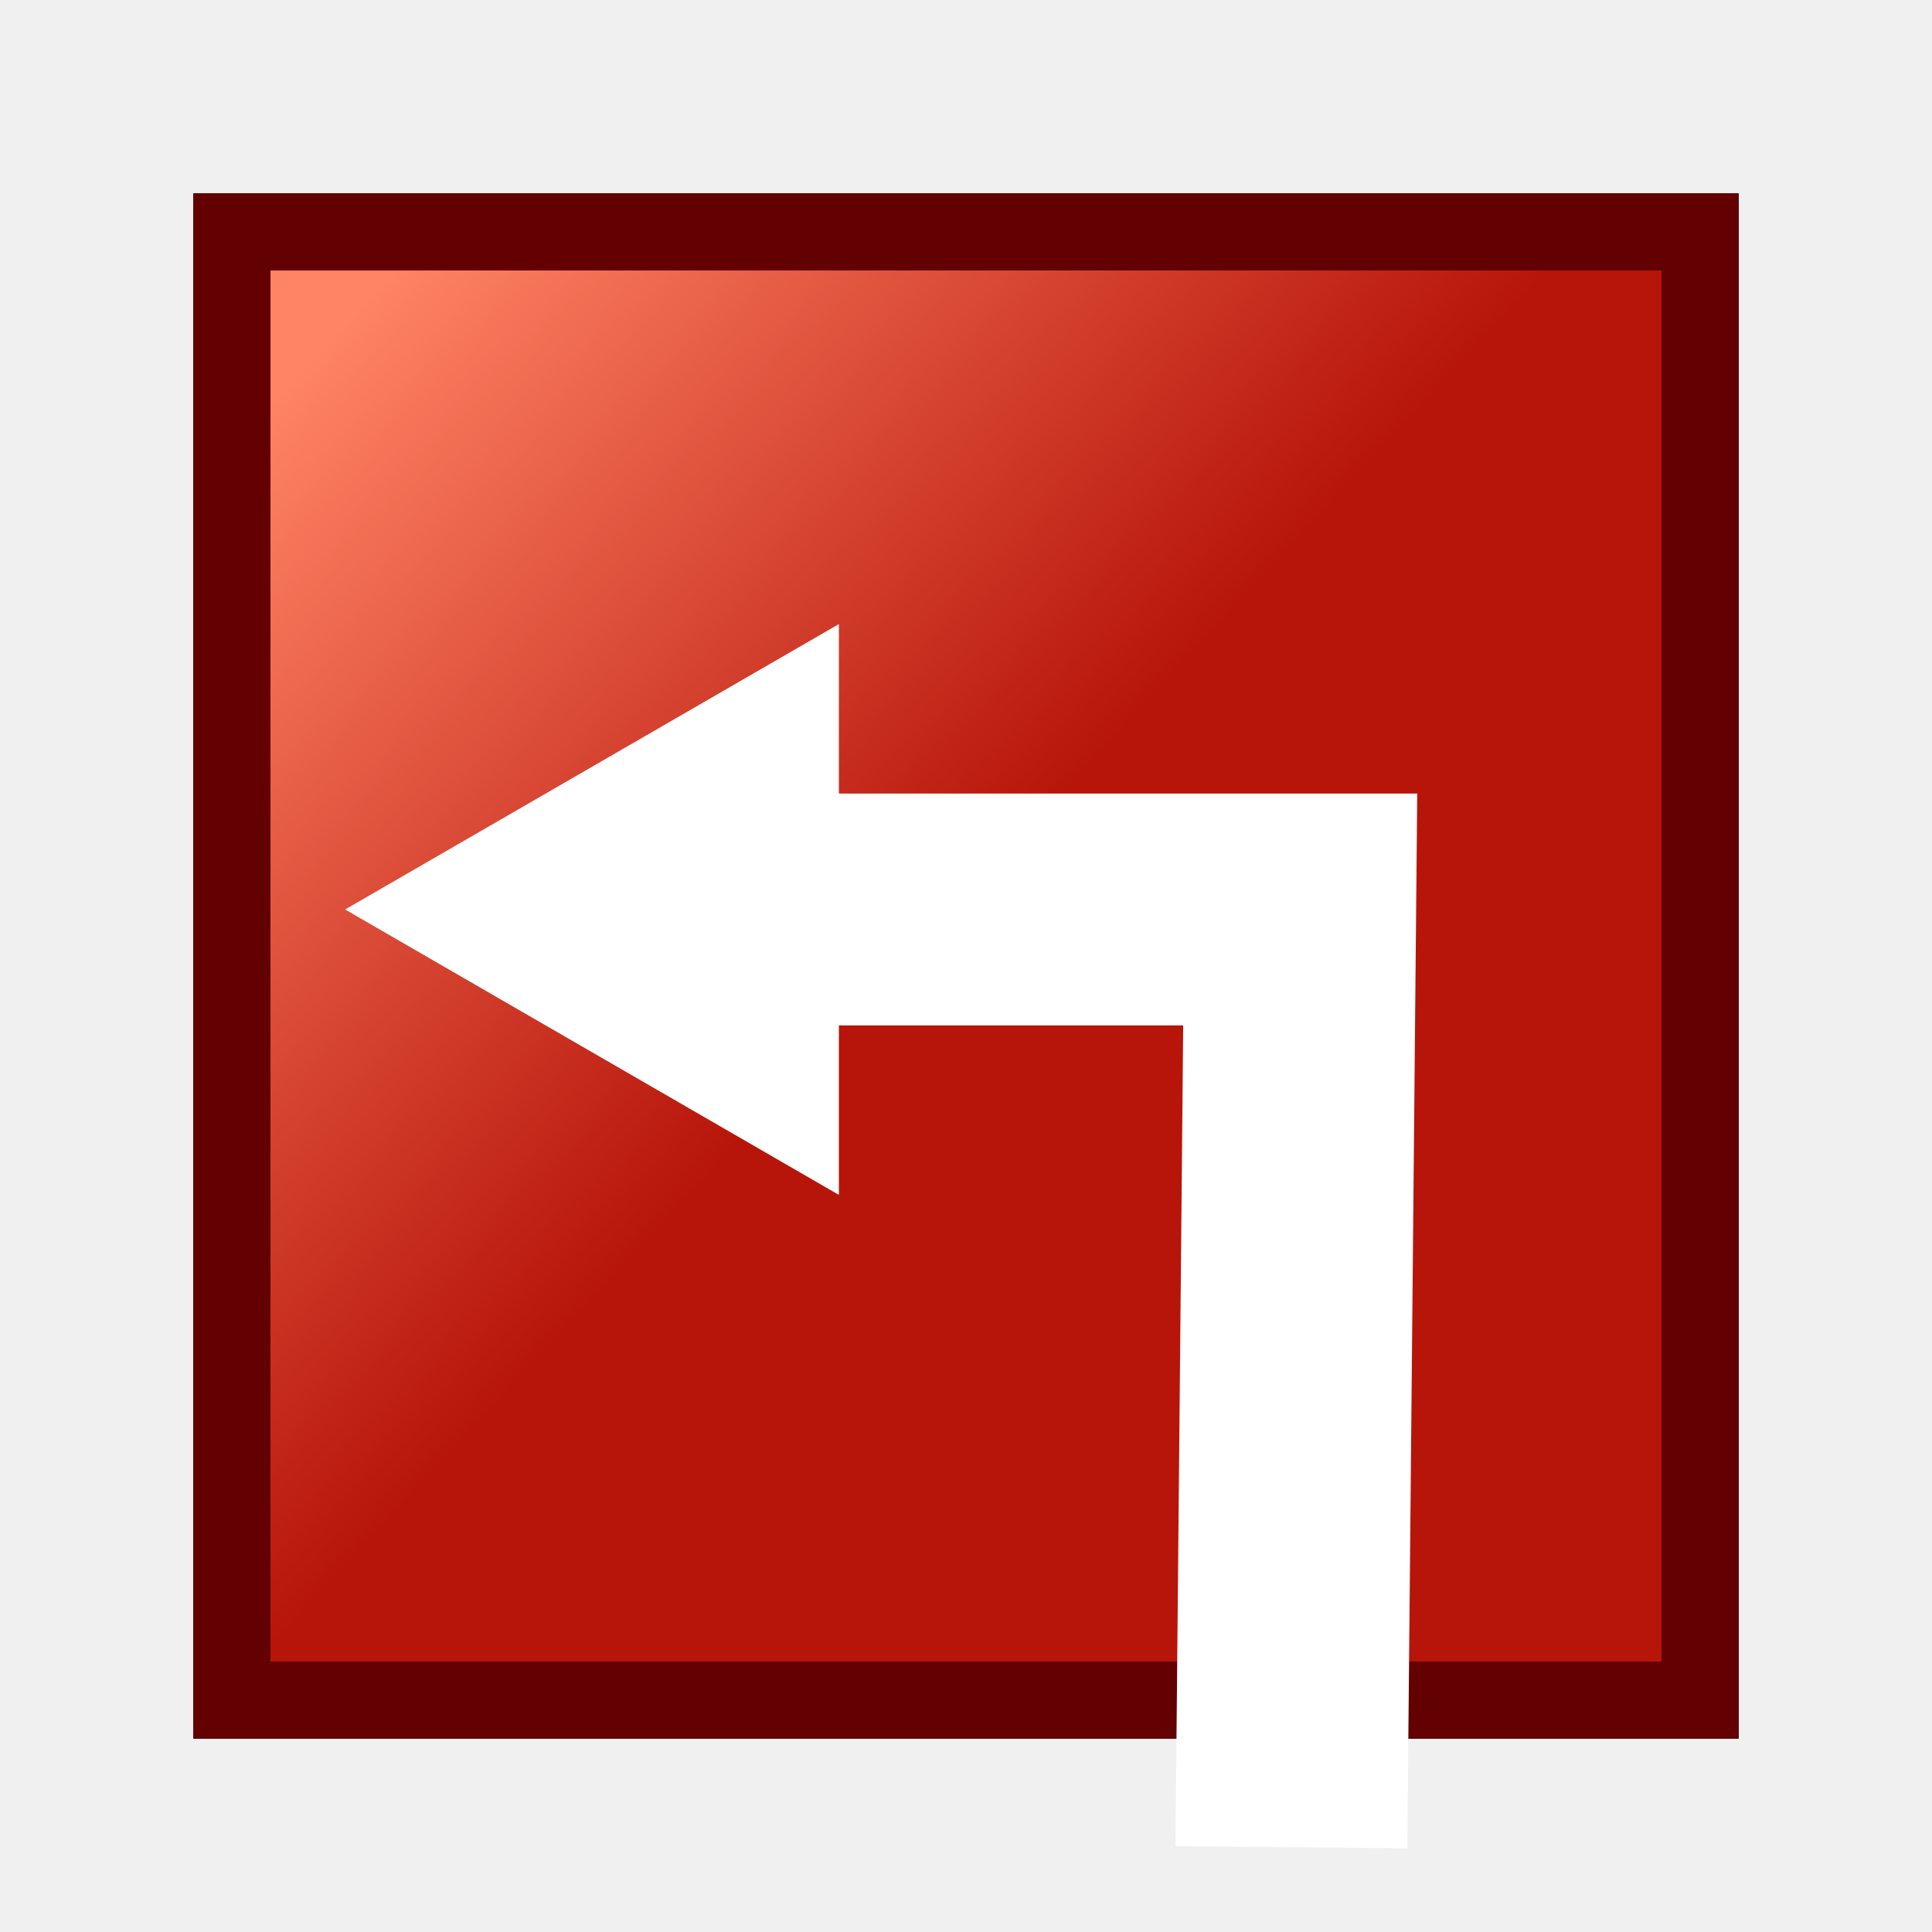
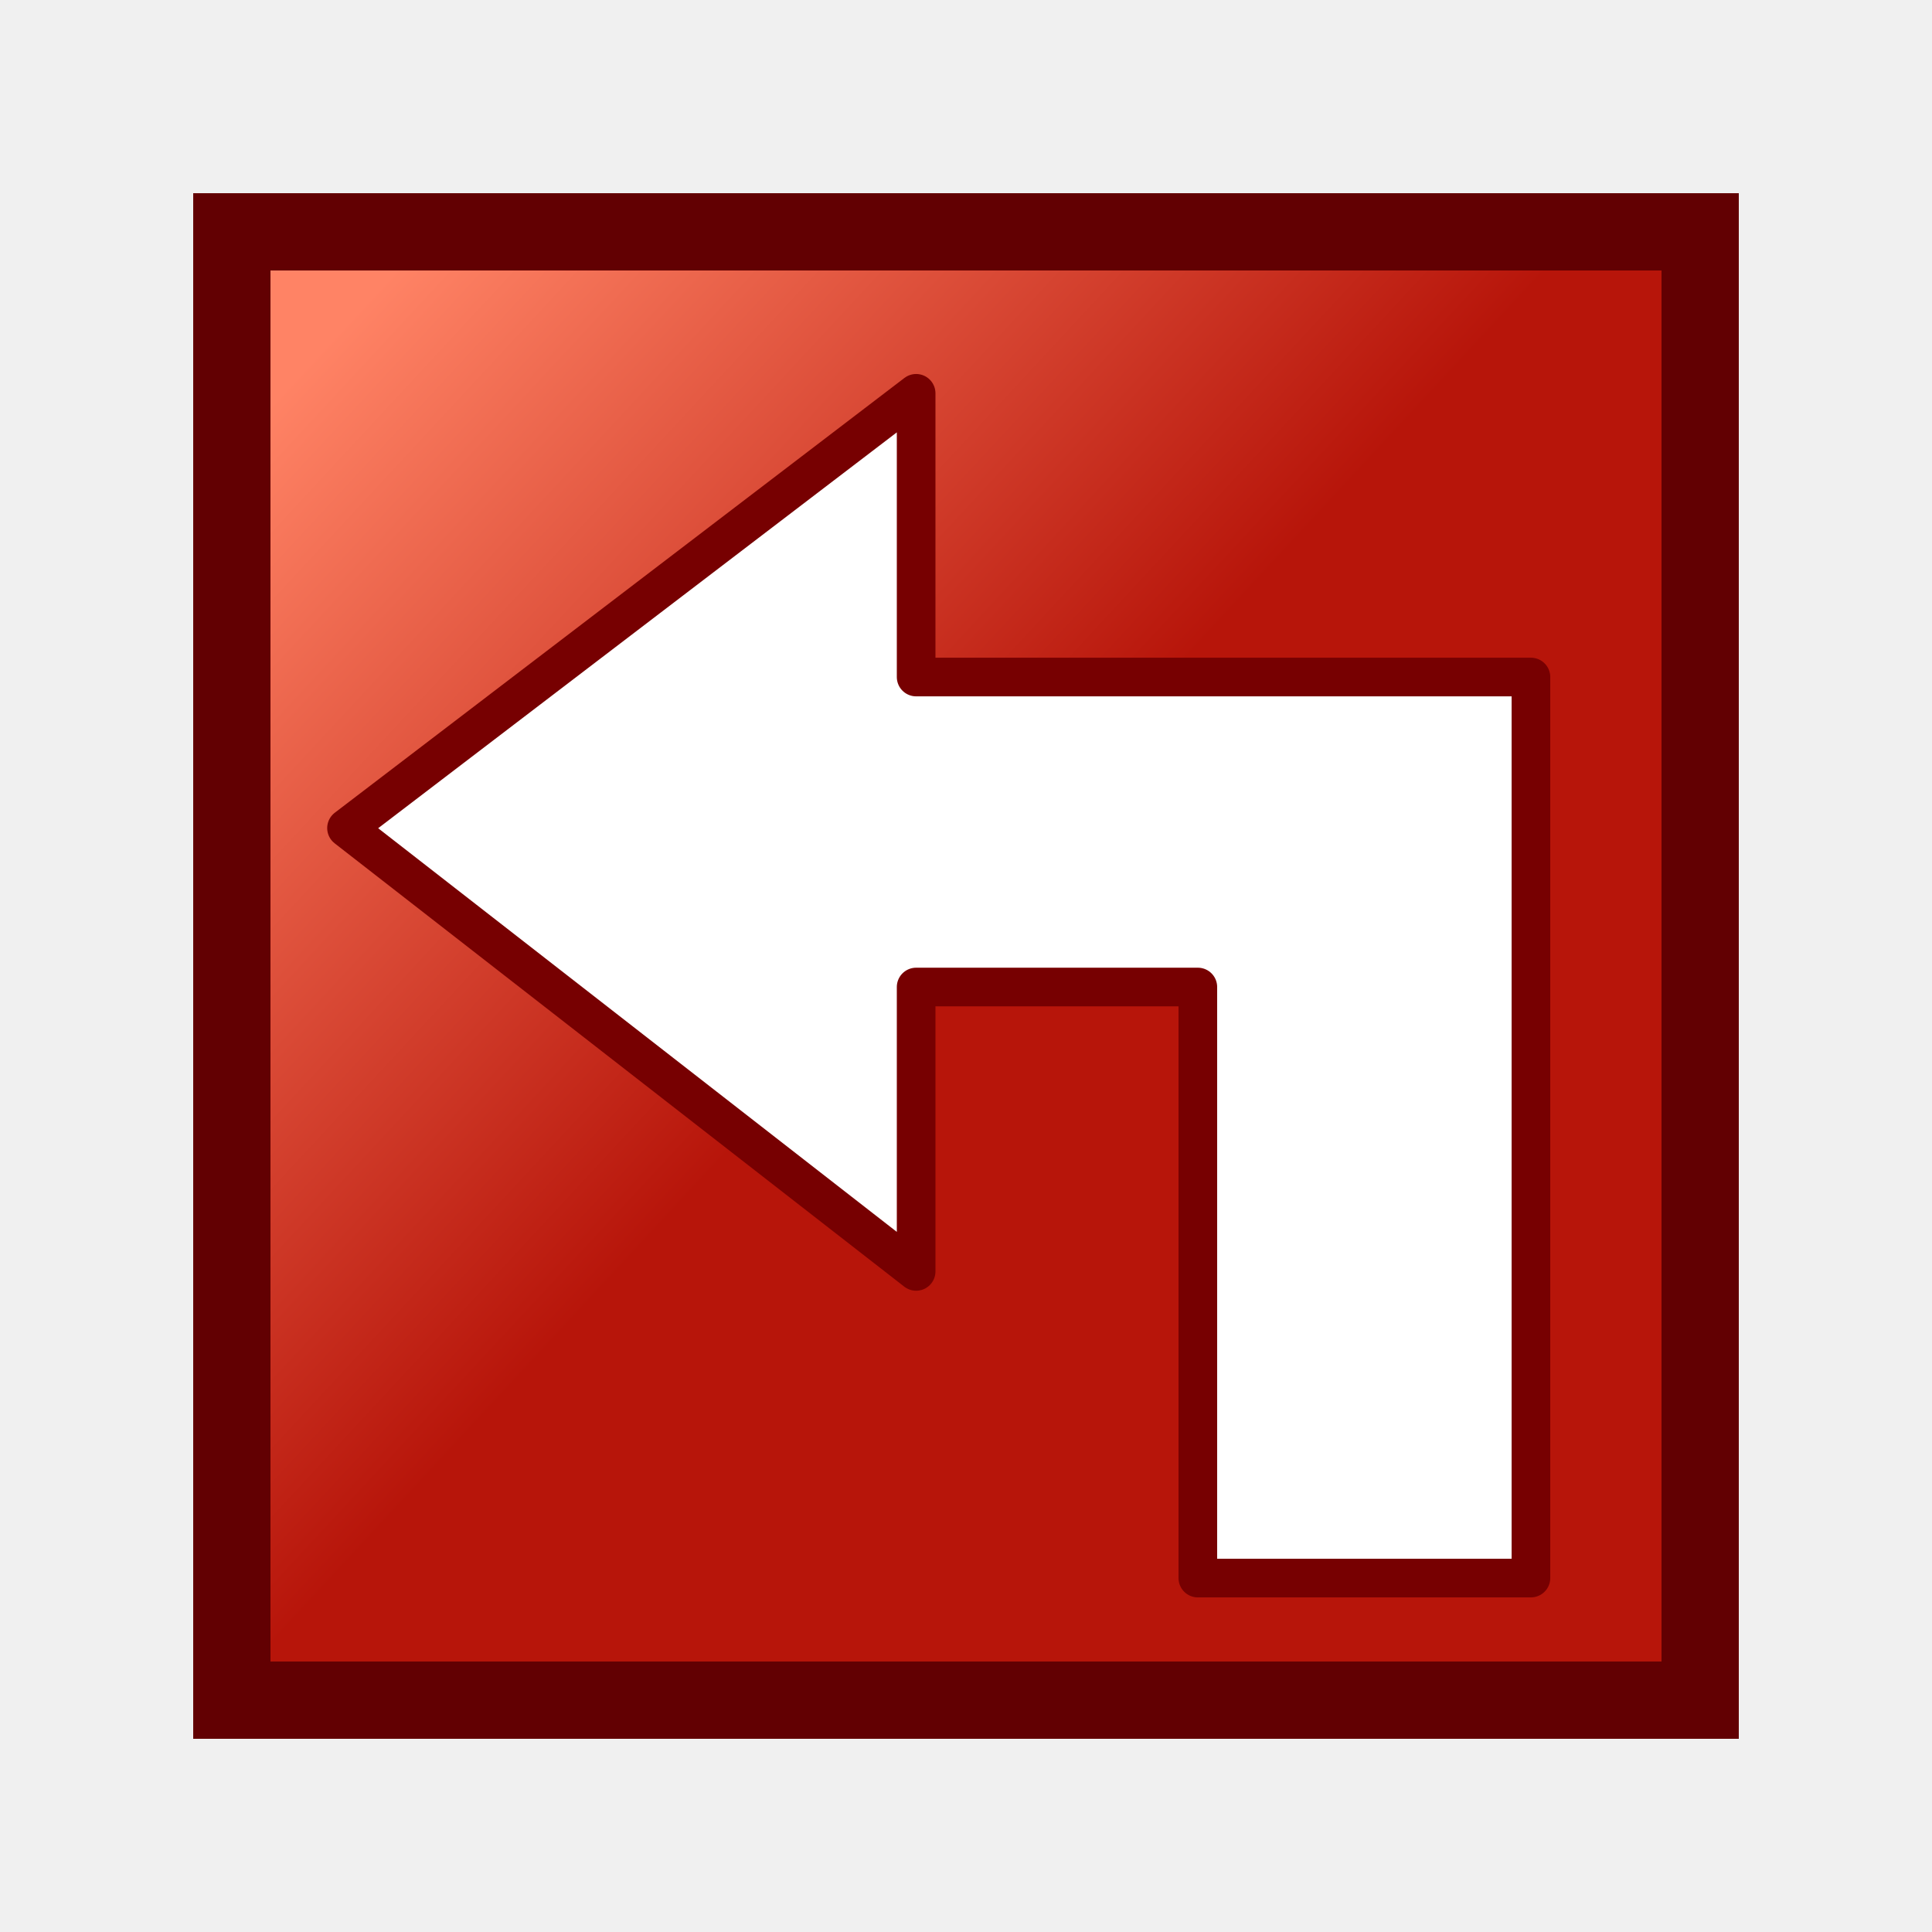
<svg xmlns="http://www.w3.org/2000/svg" xmlns:xlink="http://www.w3.org/1999/xlink" height="100" viewBox="0 0 100 100" width="100" version="1.1" id="svg2">
  <defs id="defs6">
    <marker style="overflow:visible" id="TriangleOutS" refX="0.0" refY="0.0" orient="auto">
      <path transform="scale(0.2)" style="fill-rule:evenodd;stroke:#ffffff;stroke-width:1pt;stroke-opacity:1;fill:#ffffff;fill-opacity:1" d="M 5.77,0.0 L -2.88,5.0 L -2.88,-5.0 L 5.77,0.0 z " id="path1024" />
    </marker>
    <marker style="overflow:visible" id="TriangleOutM" refX="0.0" refY="0.0" orient="auto">
      <path transform="scale(0.4)" style="fill-rule:evenodd;stroke:#ffffff;stroke-width:1pt;stroke-opacity:1;fill:#ffffff;fill-opacity:1" d="M 5.77,0.0 L -2.88,5.0 L -2.88,-5.0 L 5.77,0.0 z " id="path1021" />
    </marker>
    <marker style="overflow:visible;" id="Arrow2Lend" refX="0.0" refY="0.0" orient="auto">
      <path transform="scale(1.1) rotate(180) translate(1,0)" d="M 8.719,4.034 L -2.207,0.016 L 8.719,-4.002 C 6.973,-1.63 6.983,1.616 8.719,4.034 z " style="fill-rule:evenodd;stroke-width:0.625;stroke-linejoin:round;stroke:#000000;stroke-opacity:1;fill:#000000;fill-opacity:1" id="path897" />
    </marker>
    <marker style="overflow:visible;" id="Arrow1Lend" refX="0.0" refY="0.0" orient="auto">
      <path transform="scale(0.8) rotate(180) translate(12.5,0)" style="fill-rule:evenodd;stroke:#000000;stroke-width:1pt;stroke-opacity:1;fill:#000000;fill-opacity:1" d="M 0.0,0.0 L 5.0,-5.0 L -12.5,0.0 L 5.0,5.0 L 0.0,0.0 z " id="path879" />
    </marker>
    <marker style="overflow:visible" id="Arrow1Lstart" refX="0.0" refY="0.0" orient="auto">
      <path transform="scale(0.8) translate(12.5,0)" style="fill-rule:evenodd;stroke:#000000;stroke-width:1pt;stroke-opacity:1;fill:#000000;fill-opacity:1" d="M 0.0,0.0 L 5.0,-5.0 L -12.5,0.0 L 5.0,5.0 L 0.0,0.0 z " id="path876" />
    </marker>
    <linearGradient id="linearGradient856">
      <stop id="stop852" offset="0" style="stop-color:#b7150a;stop-opacity:1" />
      <stop id="stop854" offset="1" style="stop-color:#ff8365;stop-opacity:1" />
    </linearGradient>
    <linearGradient gradientTransform="matrix(1.03784,0,0,0.898913,-6.15729,5.064194)" gradientUnits="userSpaceOnUse" y2="13.54" x2="22.688" y1="41.648" x1="57.669" id="linearGradient858" xlink:href="#linearGradient856" />
  </defs>
-   <rect ry="0" y="14" x="14" height="72" width="72" id="rect842" style="fill:url(#linearGradient858);fill-opacity:1;stroke:#620002;stroke-width:8;stroke-linecap:round;stroke-linejoin:miter;stroke-opacity:1;paint-order:stroke markers fill" />
-   <path id="path874" d="M 66.842,95.612 67.299,47.075 H 34.909" style="fill:none;fill-opacity:1;stroke:#ffffff;stroke-width:12;stroke-linecap:butt;stroke-linejoin:miter;stroke-miterlimit:4;stroke-dasharray:none;stroke-opacity:1;marker-end:url(#TriangleOutS)" />
+   <g id="g877">
+     <rect ry="0" y="14" x="14" height="72" width="72" id="rect842" style="fill:url(#linearGradient858);fill-opacity:1;stroke:#620002;stroke-width:8;stroke-linecap:round;stroke-linejoin:miter;stroke-opacity:1;paint-order:stroke markers fill" />
+     <path style="fill:#ffffff;fill-opacity:1;stroke:#770001;stroke-width:2;stroke-linecap:round;stroke-linejoin:round;stroke-miterlimit:4;stroke-dasharray:none;stroke-opacity:1" d="M 62,81.681 V 51.088 H 47.419 V 65.808 L 17.936,42.861 47.419,20.358 v 14.685 h 31.822 v 46.637 z" id="path905" />
+   </g>
</svg>
